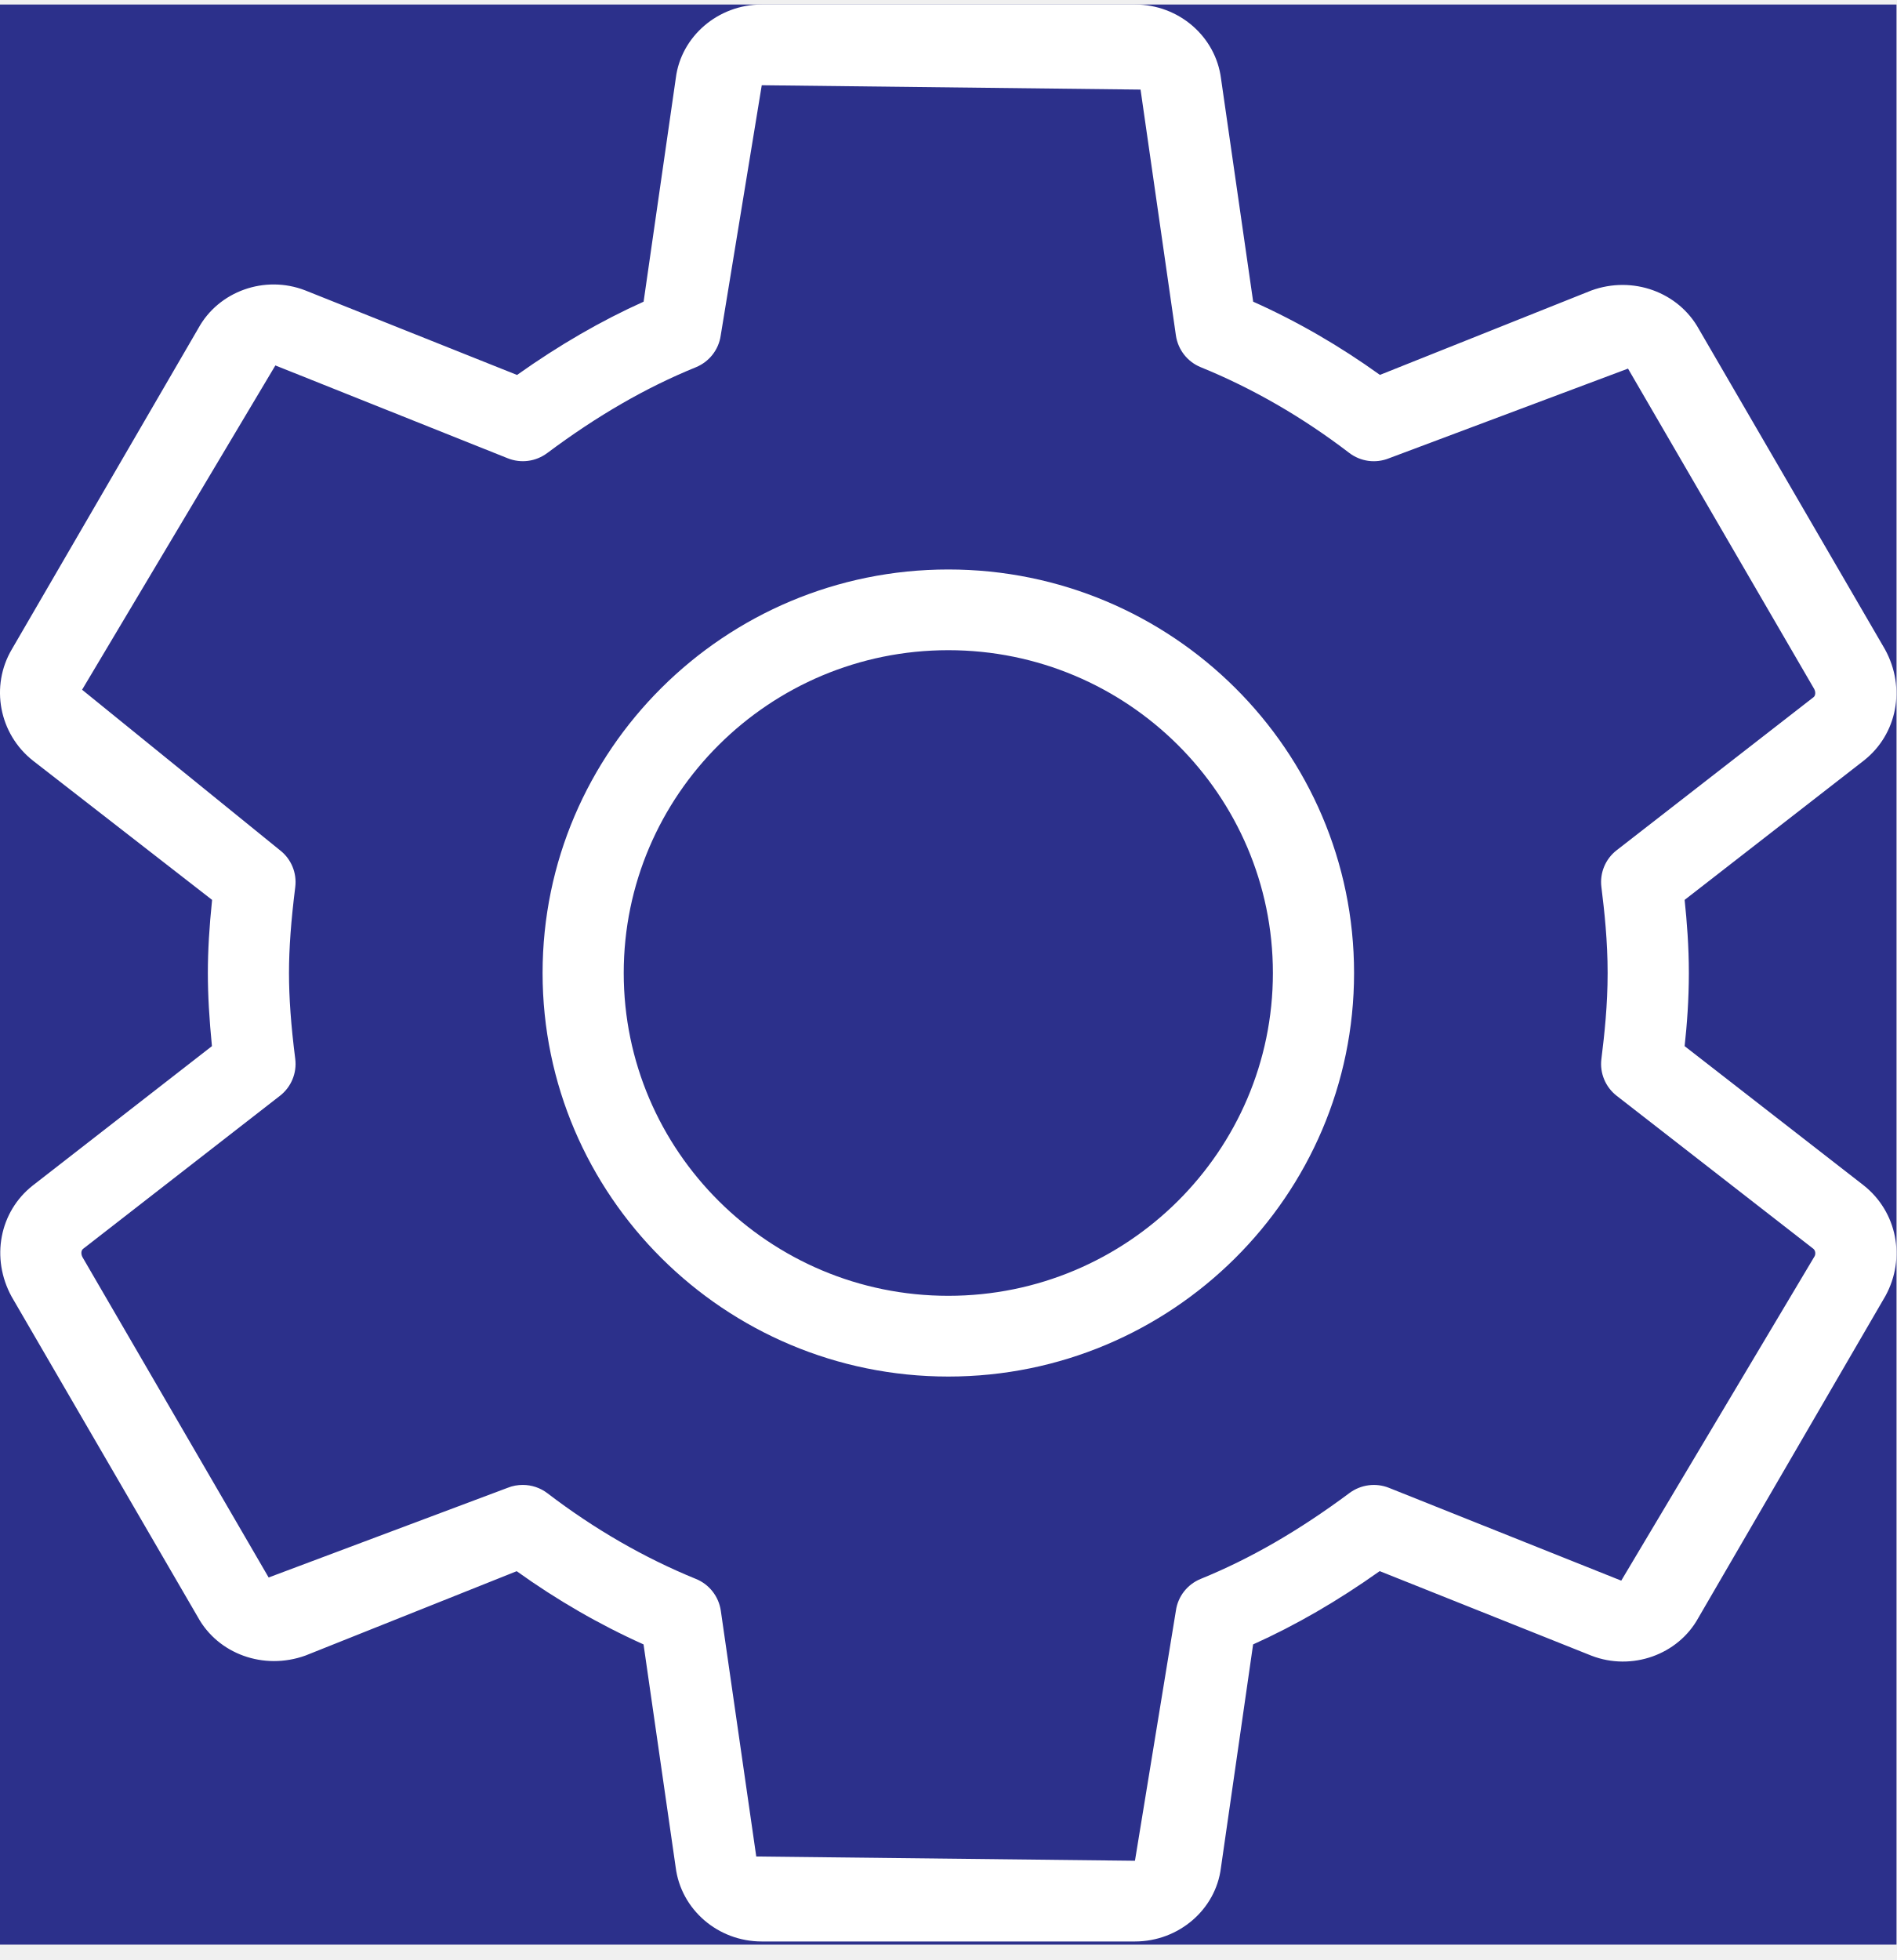
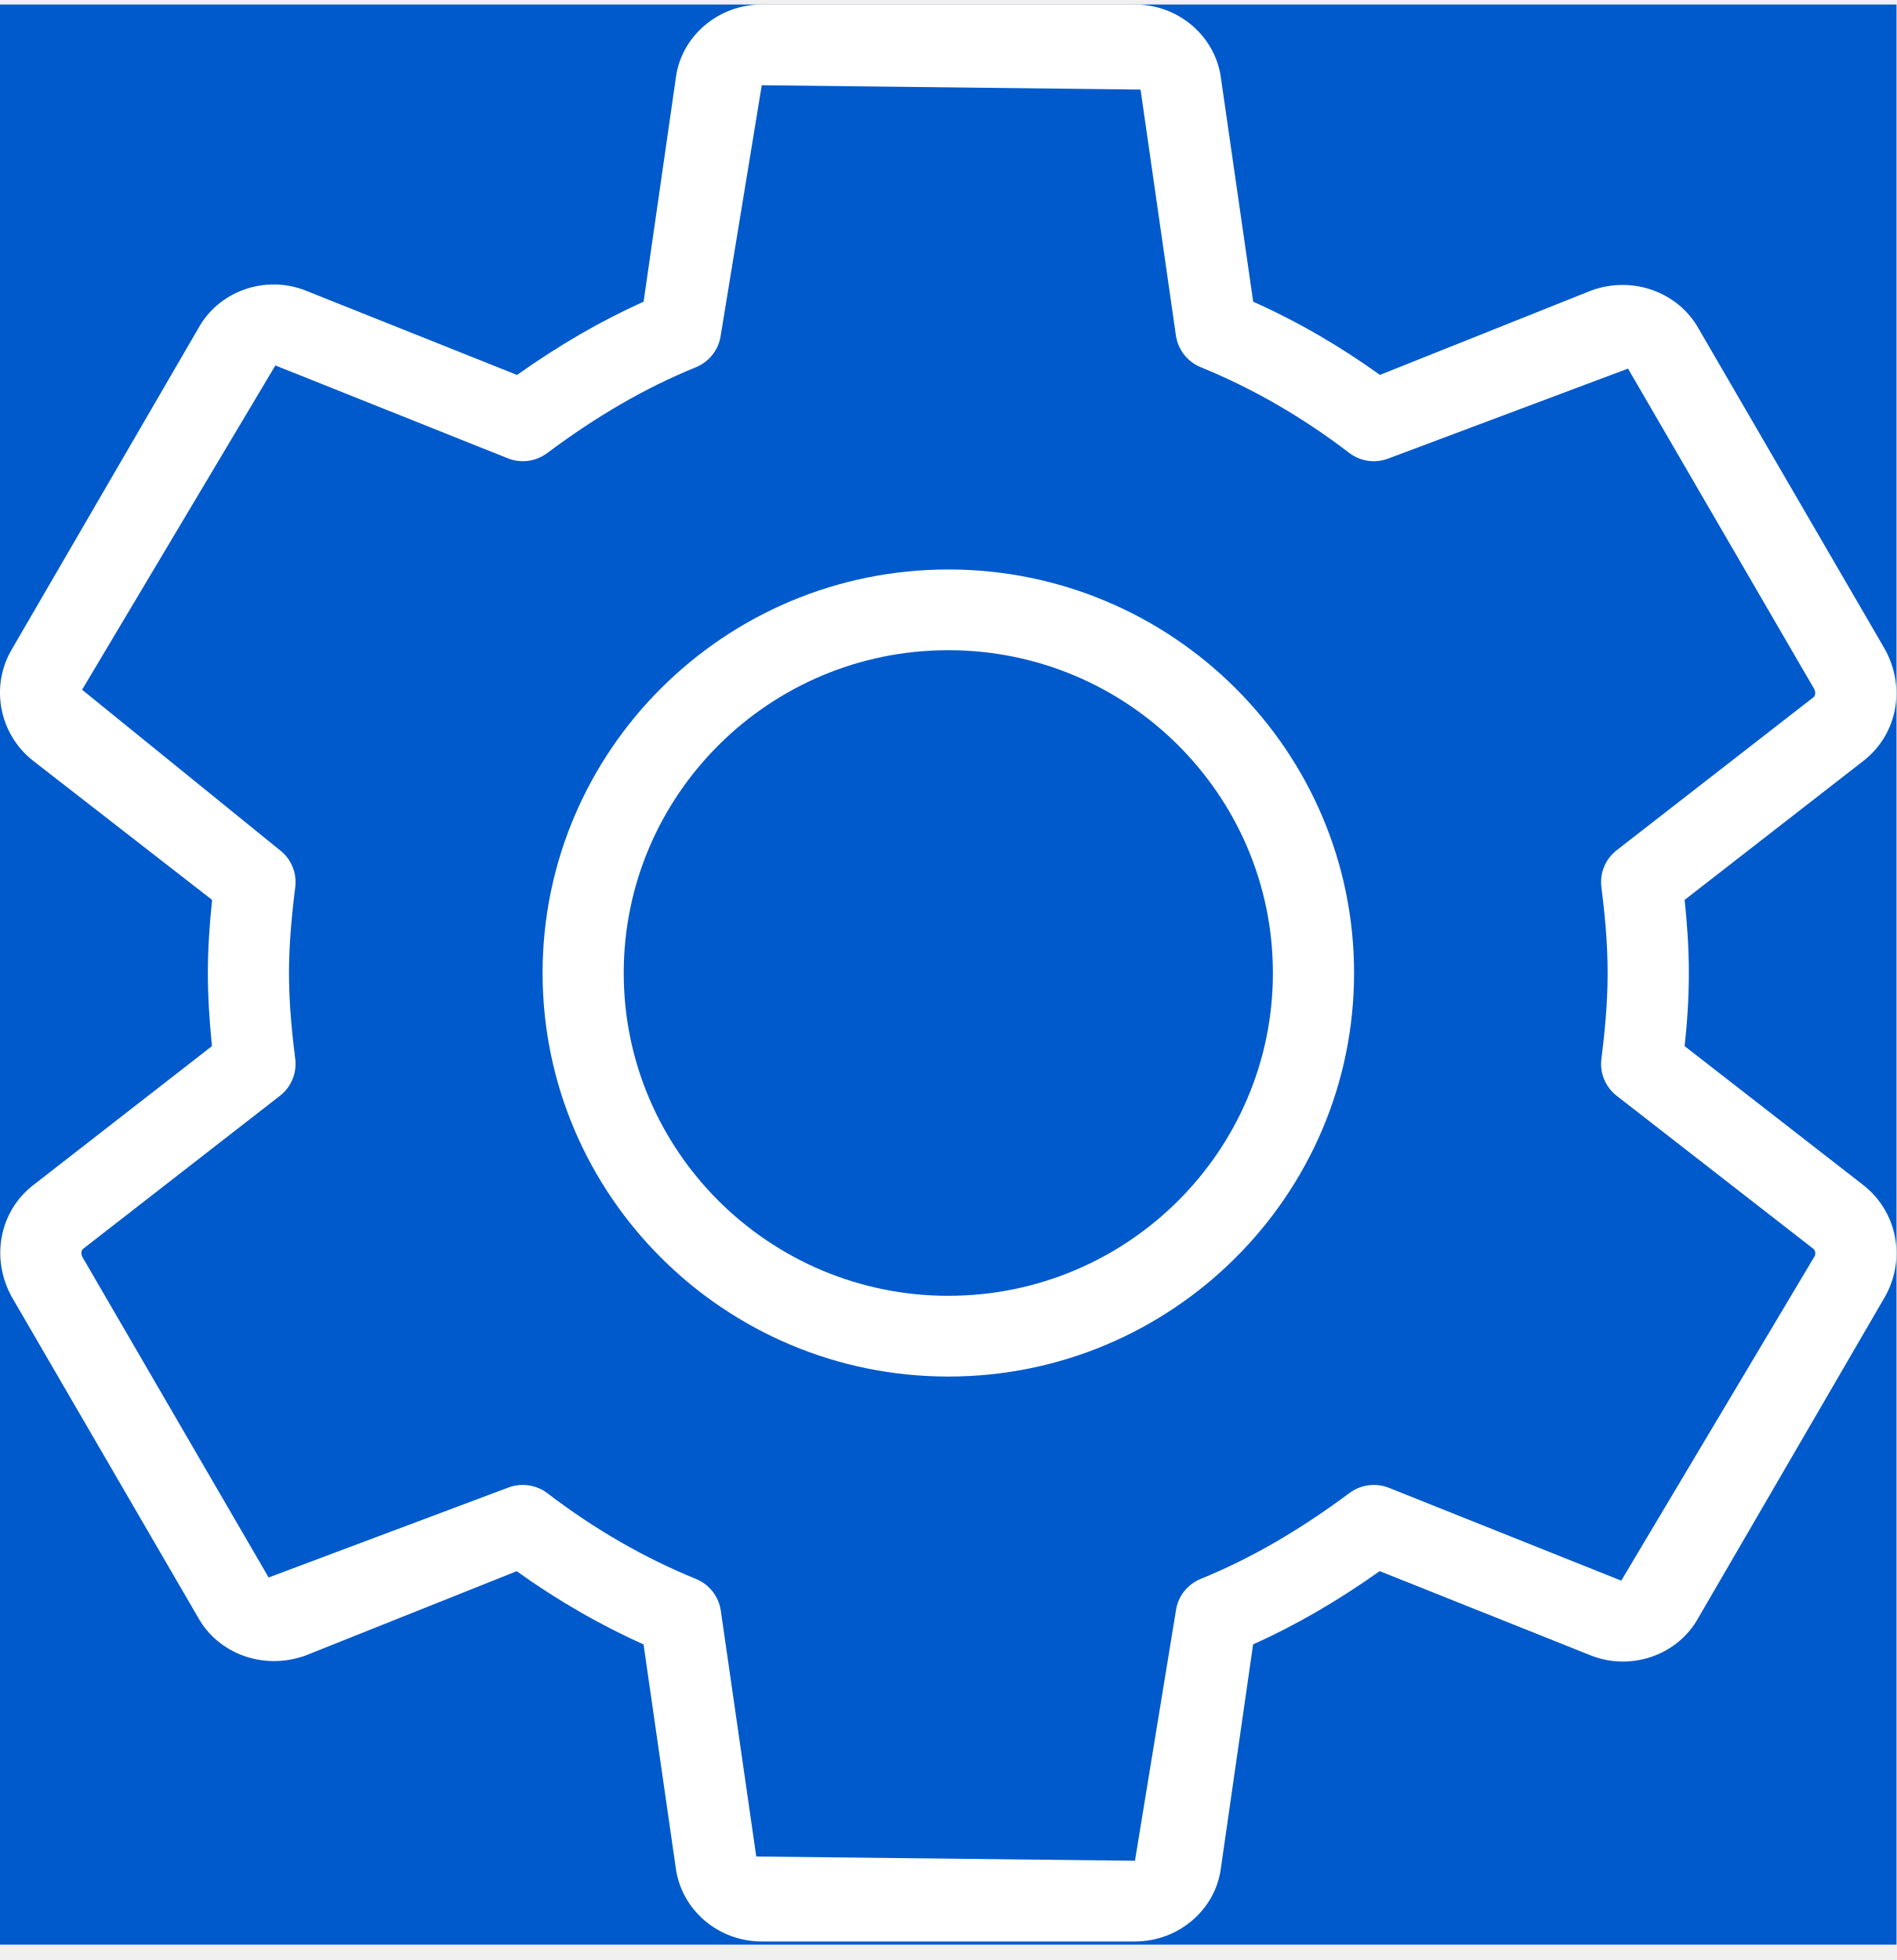
<svg xmlns="http://www.w3.org/2000/svg" width="60" height="62" viewBox="0 0 60 62" fill="none">
-   <rect width="60" height="61.371" transform="translate(0 0.143066)" fill="#2C308B" />
+   <rect width="60" height="61.371" transform="translate(0 0.143066)" fill="#005ACC" />
  <path fill-rule="evenodd" clip-rule="evenodd" d="M53.297 33.092L58.961 37.496C60.018 38.331 60.306 39.798 59.651 40.993L53.731 51.177C53.089 52.346 51.626 52.867 50.35 52.374L43.65 49.699C42.312 50.648 40.99 51.412 39.645 52.017L38.626 59.089C38.461 60.404 37.291 61.414 35.907 61.414H24.098C22.714 61.414 21.543 60.404 21.376 59.063L20.36 52.017C18.971 51.394 17.626 50.618 16.347 49.701L9.665 52.369C8.34 52.847 6.897 52.316 6.258 51.151L0.369 41.019C-0.301 39.796 -0.014 38.328 1.036 37.501L6.705 33.092C6.62 32.229 6.576 31.481 6.576 30.779C6.576 30.077 6.62 29.329 6.71 28.466L1.046 24.064C-0.032 23.217 -0.317 21.701 0.379 20.531L6.276 10.383C6.918 9.214 8.376 8.688 9.657 9.186L16.358 11.861C17.695 10.912 19.017 10.148 20.362 9.543L21.381 2.469C21.546 1.154 22.716 0.143 24.1 0.143H35.91C37.293 0.143 38.464 1.154 38.631 2.494L39.647 9.543C41.036 10.164 42.379 10.94 43.657 11.859L50.34 9.191C51.657 8.708 53.102 9.242 53.747 10.409L59.636 20.541C60.309 21.764 60.019 23.232 58.966 24.059L53.297 28.466C53.369 29.145 53.431 29.939 53.431 30.779C53.431 31.619 53.372 32.413 53.297 33.092ZM51.292 50L57.407 39.742C57.449 39.671 57.436 39.556 57.369 39.502L51.146 34.662C50.792 34.386 50.607 33.942 50.664 33.498C50.761 32.722 50.861 31.792 50.861 30.779C50.861 29.768 50.761 28.836 50.664 28.06C50.607 27.613 50.792 27.171 51.146 26.896L57.377 22.053C57.438 22.004 57.449 21.892 57.395 21.792L51.506 11.66L43.945 14.496C43.521 14.667 43.046 14.601 42.684 14.325C41.206 13.194 39.627 12.283 37.989 11.616C37.568 11.445 37.27 11.065 37.203 10.615L36.084 2.834L24.1 2.696L22.801 10.615C22.737 11.062 22.439 11.443 22.018 11.616C20.442 12.257 18.901 13.145 17.312 14.332C16.95 14.601 16.481 14.664 16.062 14.496L8.712 11.56L2.597 21.818L8.858 26.896C9.213 27.171 9.397 27.613 9.341 28.06C9.207 29.132 9.143 29.995 9.143 30.779C9.143 31.562 9.205 32.428 9.341 33.498C9.397 33.942 9.213 34.386 8.858 34.662L2.628 39.505C2.566 39.553 2.556 39.668 2.61 39.768L8.499 49.9L16.059 47.064C16.216 47 16.378 46.972 16.54 46.972C16.817 46.972 17.094 47.062 17.323 47.238C18.799 48.366 20.378 49.278 22.018 49.946C22.439 50.117 22.737 50.498 22.804 50.947L23.926 58.726L35.907 58.861L37.203 50.945C37.267 50.495 37.568 50.115 37.989 49.944C39.565 49.303 41.103 48.412 42.695 47.227C43.054 46.962 43.526 46.898 43.942 47.064L51.292 50Z" fill="#ffffff" />
  <path fill-rule="evenodd" clip-rule="evenodd" d="M17.166 30.779C17.166 23.74 22.924 18.014 30.002 18.014C37.08 18.014 42.839 23.74 42.839 30.779C42.839 37.817 37.08 43.544 30.002 43.544C22.924 43.544 17.166 37.817 17.166 30.779ZM19.733 30.779C19.733 36.41 24.339 40.99 30.002 40.99C35.666 40.99 40.271 36.41 40.271 30.779C40.271 25.147 35.666 20.567 30.002 20.567C24.339 20.567 19.733 25.147 19.733 30.779Z" fill="#ffffff" />
</svg>
